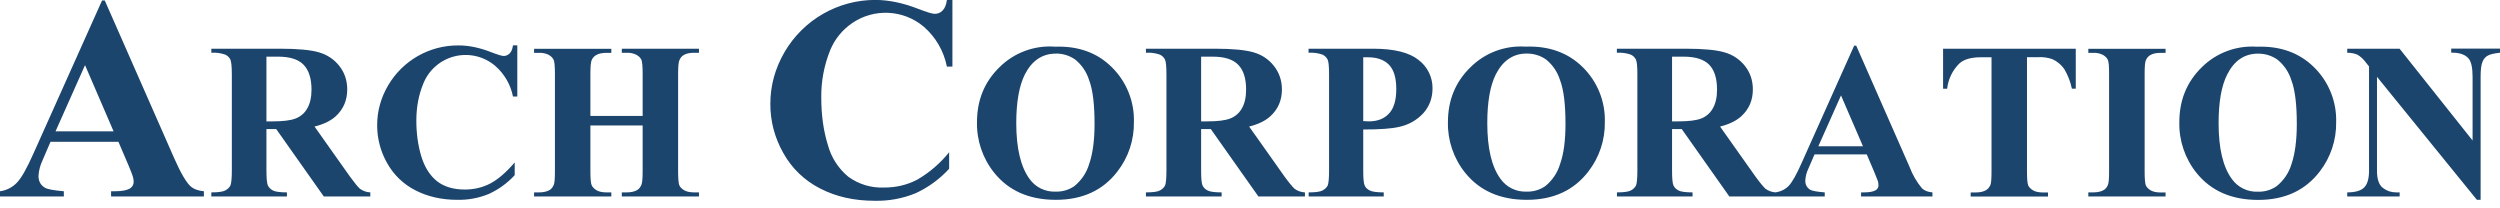
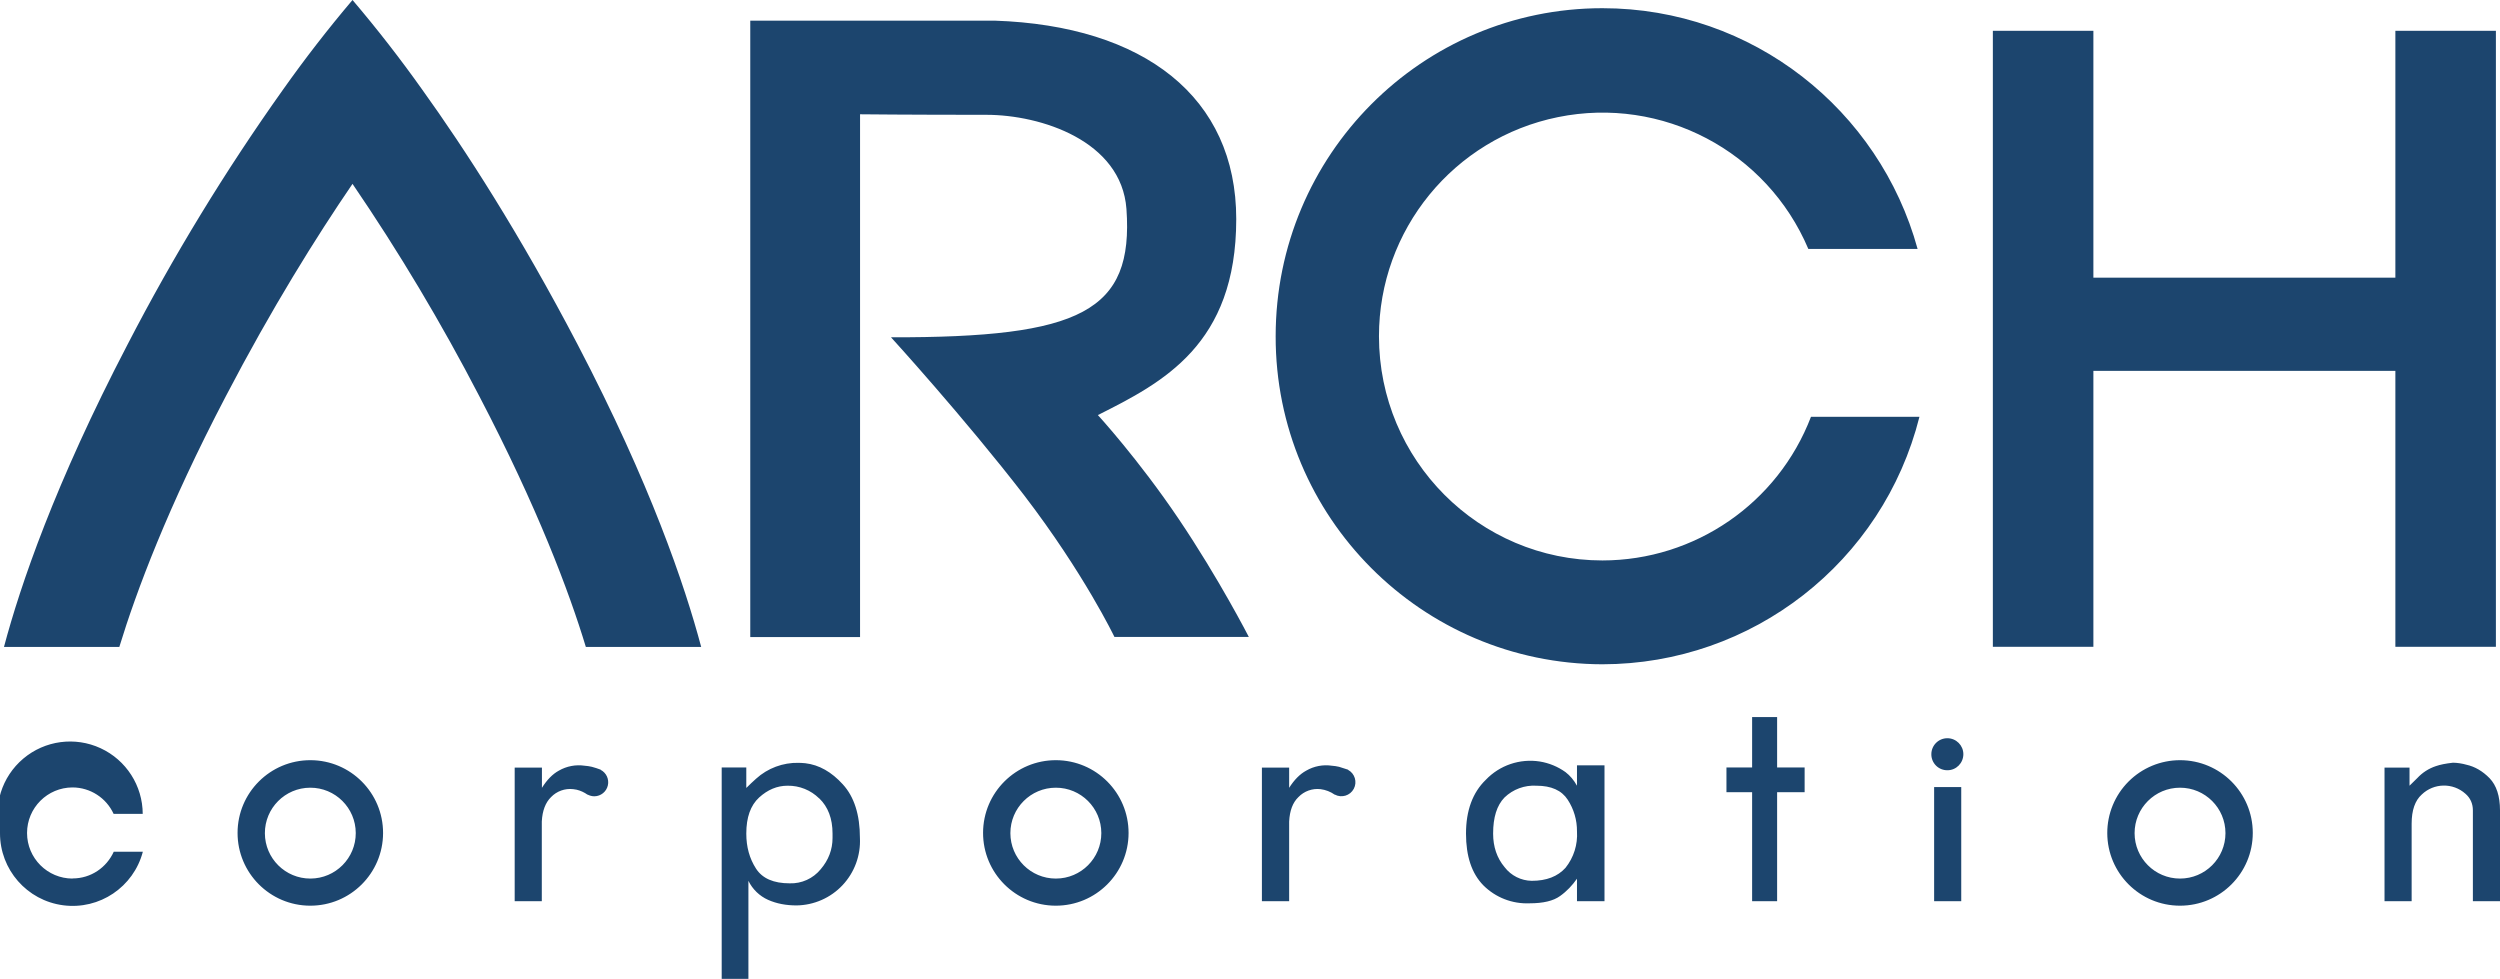
- <svg xmlns="http://www.w3.org/2000/svg" width="289" height="24" viewBox="0 0 289 24">
-   <path fill="#1C456E" d="M13.69 16.39H5.84l-.93 2.16a4.8 4.8 0 0 0-.46 1.78c0 .63.25 1.08.76 1.38.3.17 1.02.3 2.17.4v.6H0v-.6a3.3 3.3 0 0 0 1.96-1c.52-.54 1.15-1.66 1.9-3.35L11.8.05h.31l8.01 18.2c.76 1.73 1.4 2.81 1.88 3.26.37.34.9.54 1.57.6v.6H12.84v-.6h.44c.86 0 1.47-.13 1.81-.37a.87.87 0 0 0 .36-.75 2 2 0 0 0-.1-.6c-.02-.1-.18-.52-.48-1.24l-1.18-2.76zm-.56-1.21l-3.3-7.65-3.41 7.65h6.71zm17.67-.26v4.79c0 .92.06 1.5.17 1.74.12.24.31.43.6.58.29.14.82.21 1.6.21v.47h-8.74v-.47c.79 0 1.32-.07 1.6-.22.29-.15.48-.34.6-.57.11-.24.17-.82.17-1.74V8.63c0-.93-.06-1.5-.17-1.75a1.24 1.24 0 0 0-.6-.57 4.03 4.03 0 0 0-1.6-.21v-.47h7.93c2.07 0 3.58.14 4.54.43.95.28 1.74.81 2.34 1.58.6.77.9 1.67.9 2.7 0 1.26-.45 2.3-1.35 3.12-.58.52-1.4.91-2.43 1.17l4.1 5.79c.54.74.92 1.2 1.15 1.4.34.25.74.4 1.2.42v.47h-5.38l-5.5-7.79H30.8zm0-8.37v7.48h.72c1.17 0 2.04-.1 2.62-.32a2.6 2.6 0 0 0 1.37-1.16c.33-.56.5-1.29.5-2.18 0-1.3-.31-2.27-.92-2.89-.6-.62-1.59-.93-2.94-.93H30.8zm29-1.31v5.92h-.5a6.3 6.3 0 0 0-2.06-3.55 5.27 5.27 0 0 0-8.32 2.09c-.52 1.27-.79 2.68-.79 4.23 0 1.53.2 2.92.58 4.17.39 1.26 1 2.2 1.81 2.85.83.64 1.9.96 3.2.96 1.08 0 2.06-.23 2.96-.7.89-.47 1.83-1.28 2.82-2.43v1.47a9.33 9.33 0 0 1-2.99 2.17 9.08 9.08 0 0 1-3.63.68c-1.82 0-3.44-.37-4.86-1.1a7.74 7.74 0 0 1-3.27-3.15 8.79 8.79 0 0 1-1.15-4.37c0-1.63.42-3.17 1.28-4.63a9.35 9.35 0 0 1 8.07-4.6c1.2-.01 2.46.25 3.8.77.77.3 1.26.45 1.47.45.27 0 .5-.1.7-.3.2-.19.32-.5.38-.93h.5zm8.45 9.26v5.29c0 .87.05 1.41.15 1.63.1.22.29.41.57.58.28.16.66.24 1.14.24h.56v.47h-8.93v-.47h.57c.5 0 .9-.09 1.2-.26.22-.12.38-.32.5-.6.1-.2.14-.74.14-1.6V8.56c0-.87-.05-1.42-.14-1.63-.1-.22-.28-.41-.56-.58a2.26 2.26 0 0 0-1.14-.24h-.57v-.47h8.93v.47h-.56c-.5 0-.9.08-1.2.26a1.2 1.2 0 0 0-.52.6c-.09.2-.14.74-.14 1.6v4.83h6.04V8.55c0-.87-.05-1.42-.14-1.63-.1-.22-.28-.41-.57-.58a2.3 2.3 0 0 0-1.14-.24h-.56v-.47h8.92v.47h-.56c-.5 0-.9.08-1.2.26a1.2 1.2 0 0 0-.5.6c-.1.2-.15.74-.15 1.6v11.23c0 .87.05 1.41.14 1.63.1.22.28.41.57.58.28.16.67.24 1.14.24h.56v.47h-8.92v-.47h.56c.5 0 .9-.09 1.2-.26.21-.12.38-.32.5-.6.1-.2.15-.74.15-1.6V14.5h-6.04zM110.1 0v7.7h-.64a8.2 8.2 0 0 0-2.68-4.62 6.85 6.85 0 0 0-8.27-.41c-1.16.8-2 1.84-2.54 3.13a14.15 14.15 0 0 0-1.03 5.5c0 1.98.25 3.8.75 5.42a7.22 7.22 0 0 0 2.36 3.7 6.56 6.56 0 0 0 4.16 1.26c1.4 0 2.68-.31 3.84-.92a13.27 13.27 0 0 0 3.67-3.16v1.91a12.13 12.13 0 0 1-3.88 2.83 11.8 11.8 0 0 1-4.73.87c-2.37 0-4.47-.47-6.3-1.42a10.07 10.07 0 0 1-4.26-4.1c-1-1.77-1.5-3.67-1.5-5.67 0-2.12.55-4.13 1.66-6.03a12.15 12.15 0 0 1 10.49-6c1.56.01 3.2.35 4.94 1.03 1 .39 1.64.58 1.91.58.35 0 .66-.12.91-.38.26-.26.43-.66.5-1.22h.64zm11.8 5.4c2.72-.11 4.93.68 6.63 2.37a8.56 8.56 0 0 1 2.55 6.34 9.1 9.1 0 0 1-1.9 5.71c-1.68 2.19-4.06 3.28-7.12 3.28-3.07 0-5.45-1.04-7.13-3.13a9.04 9.04 0 0 1-1.99-5.85c0-2.54.86-4.65 2.59-6.34a8.24 8.24 0 0 1 6.37-2.39zm.15.8c-1.56 0-2.75.8-3.57 2.39-.66 1.31-1 3.19-1 5.64 0 2.92.52 5.07 1.54 6.46a3.5 3.5 0 0 0 3 1.46 3.6 3.6 0 0 0 2.17-.63 5.17 5.17 0 0 0 1.72-2.57c.41-1.18.62-2.72.62-4.62 0-2.26-.2-3.95-.63-5.07a4.93 4.93 0 0 0-1.6-2.37c-.66-.46-1.4-.7-2.25-.7zm16.8 8.72v4.79c0 .92.05 1.5.17 1.74.11.24.31.43.6.58.28.14.81.21 1.6.21v.47h-8.75v-.47c.8 0 1.33-.07 1.61-.22s.48-.34.6-.57c.1-.24.16-.82.16-1.74V8.63c0-.93-.05-1.5-.17-1.75a1.24 1.24 0 0 0-.6-.57 4.03 4.03 0 0 0-1.6-.21v-.47h7.94c2.06 0 3.57.14 4.53.43.96.28 1.74.81 2.34 1.58.6.77.91 1.67.91 2.7 0 1.26-.45 2.3-1.36 3.12-.58.52-1.39.91-2.43 1.17l4.1 5.79c.54.74.93 1.2 1.15 1.4.35.25.74.4 1.2.42v.47h-5.38l-5.5-7.79h-1.12zm0-8.37v7.48h.71c1.17 0 2.04-.1 2.62-.32a2.6 2.6 0 0 0 1.37-1.16c.33-.56.5-1.29.5-2.18 0-1.3-.3-2.27-.92-2.89-.6-.62-1.58-.93-2.94-.93h-1.34zm18.74 8.42v4.74c0 .92.05 1.5.17 1.74.1.24.31.43.6.58.29.14.82.21 1.6.21v.47h-8.68v-.47c.79 0 1.32-.07 1.6-.22s.48-.34.6-.57c.1-.24.16-.82.16-1.74V8.63c0-.93-.05-1.5-.17-1.75a1.24 1.24 0 0 0-.6-.57 4.03 4.03 0 0 0-1.6-.21v-.47h7.45c2.45 0 4.2.44 5.28 1.31a4.06 4.06 0 0 1 1.6 3.27c0 1.11-.35 2.06-1.04 2.85a5.25 5.25 0 0 1-2.84 1.61c-.82.2-2.2.3-4.13.3zm0-8.36V14l.63.03c1.02 0 1.8-.3 2.36-.92.56-.6.83-1.55.83-2.82 0-1.27-.27-2.2-.83-2.79-.55-.58-1.38-.88-2.48-.88h-.51zm18.75-1.22c2.72-.1 4.93.7 6.63 2.38a8.56 8.56 0 0 1 2.55 6.34 9.1 9.1 0 0 1-1.9 5.71c-1.68 2.19-4.05 3.28-7.12 3.28-3.07 0-5.45-1.04-7.13-3.13a9.04 9.04 0 0 1-1.99-5.85c0-2.54.87-4.65 2.6-6.34a8.24 8.24 0 0 1 6.36-2.39zm.15.8c-1.56 0-2.75.8-3.57 2.4-.66 1.31-.99 3.19-.99 5.64 0 2.92.51 5.07 1.54 6.46a3.5 3.5 0 0 0 3 1.46 3.6 3.6 0 0 0 2.16-.63 5.17 5.17 0 0 0 1.72-2.57c.42-1.18.62-2.72.62-4.62 0-2.26-.2-3.95-.63-5.07a4.93 4.93 0 0 0-1.6-2.37c-.65-.46-1.4-.7-2.25-.7zm16.8 8.73v4.79c0 .92.05 1.5.17 1.74.11.24.31.43.6.58.28.14.81.21 1.6.21v.47h-8.74v-.47c.78 0 1.32-.07 1.6-.22s.48-.34.6-.57c.1-.24.16-.82.16-1.74V8.63c0-.93-.05-1.5-.17-1.75a1.24 1.24 0 0 0-.6-.57 4.03 4.03 0 0 0-1.6-.21v-.47h7.94c2.06 0 3.58.14 4.53.43.96.28 1.74.81 2.35 1.58.6.77.9 1.67.9 2.7 0 1.26-.45 2.3-1.36 3.12-.58.52-1.39.91-2.43 1.17l4.1 5.79c.54.74.93 1.2 1.15 1.4.35.25.75.4 1.2.42v.47h-5.38l-5.5-7.79h-1.12zm0-8.37v7.48h.72c1.16 0 2.04-.1 2.62-.32a2.6 2.6 0 0 0 1.36-1.16c.33-.56.5-1.29.5-2.18 0-1.3-.3-2.27-.91-2.89-.61-.62-1.6-.93-2.94-.93h-1.35zm22.5 11.3h-6.03l-.72 1.66a3.7 3.7 0 0 0-.35 1.37c0 .48.2.83.58 1.06.23.13.78.23 1.67.3v.47h-5.68v-.47c.62-.1 1.12-.35 1.52-.76.39-.42.88-1.27 1.46-2.58l6.1-13.62h.24l6.16 14a8.53 8.53 0 0 0 1.45 2.5c.29.27.69.42 1.2.46v.47h-8.25v-.47h.34c.66 0 1.13-.1 1.4-.28a.67.67 0 0 0 .27-.58c0-.15-.02-.3-.07-.46-.02-.08-.15-.4-.38-.95l-.9-2.12zm-.43-.94l-2.54-5.88-2.62 5.88h5.16zm24.6-11.28v4.62h-.45a7.3 7.3 0 0 0-.9-2.3 3.44 3.44 0 0 0-1.35-1.11 4.31 4.31 0 0 0-1.67-.23h-1.27V19.8c0 .87.05 1.41.14 1.63.1.22.29.41.57.58.28.16.66.24 1.15.24h.57v.47h-8.94v-.47h.56c.5 0 .9-.09 1.2-.26.22-.12.39-.32.52-.6.09-.2.13-.74.13-1.6V6.62h-1.23c-1.15 0-1.99.25-2.5.73a4.83 4.83 0 0 0-1.4 2.91h-.47V5.63h15.34zm10.38 16.61v.47h-8.93v-.47h.56c.5 0 .9-.09 1.2-.26.22-.12.39-.32.5-.6.1-.2.14-.74.14-1.6V8.56c0-.87-.04-1.42-.14-1.63-.09-.22-.28-.41-.56-.58a2.26 2.26 0 0 0-1.14-.24h-.56v-.47h8.93v.47h-.57c-.5 0-.9.08-1.2.26a1.2 1.2 0 0 0-.51.6c-.1.2-.14.74-.14 1.6v11.23c0 .87.05 1.41.14 1.63.1.22.29.41.57.58.28.16.66.24 1.14.24h.57zM260.88 5.4c2.72-.1 4.93.7 6.63 2.38a8.56 8.56 0 0 1 2.55 6.34 9.1 9.1 0 0 1-1.9 5.71c-1.68 2.19-4.05 3.28-7.12 3.28-3.07 0-5.45-1.04-7.13-3.13a9.04 9.04 0 0 1-1.98-5.85c0-2.54.86-4.65 2.58-6.34a8.24 8.24 0 0 1 6.37-2.39zm.15.8c-1.56 0-2.75.8-3.56 2.4-.67 1.31-1 3.19-1 5.64 0 2.92.51 5.07 1.54 6.46a3.5 3.5 0 0 0 3 1.46 3.6 3.6 0 0 0 2.16-.63 5.17 5.17 0 0 0 1.73-2.57c.4-1.18.61-2.72.61-4.62 0-2.26-.2-3.95-.63-5.07a4.93 4.93 0 0 0-1.6-2.37c-.65-.46-1.4-.7-2.25-.7zm16.37-.56l8.43 10.6V8.87c0-1.02-.15-1.72-.44-2.08-.4-.49-1.08-.72-2.03-.7v-.47H289v.47c-.72.09-1.2.2-1.45.36-.25.14-.45.38-.58.71-.14.33-.21.9-.21 1.71V23.1h-.43L274.78 8.88v10.86c0 .98.23 1.64.68 1.98.45.35.96.52 1.54.52h.4v.47h-6.06v-.47c.94 0 1.6-.2 1.97-.58.37-.38.55-1.02.55-1.92V7.68l-.36-.45a3.32 3.32 0 0 0-.96-.9 2.88 2.88 0 0 0-1.2-.23v-.47h6.06z" />
+ <svg xmlns="http://www.w3.org/2000/svg" width="189" height="74" viewBox="0 0 189 74">
+   <path fill="#1C456E" d="M61.93 60.36a3.33 3.33 0 0 0-2.39-.96c-.79 0-1.5.3-2.15.89-.65.6-.97 1.5-.97 2.73 0 1 .24 1.88.73 2.64.48.75 1.33 1.12 2.55 1.12a2.9 2.9 0 0 0 2.34-1.06c.6-.7.9-1.5.9-2.37v-.33c0-1.14-.34-2.02-1-2.66zm-5.5-.8a18.35 18.35 0 0 1 .73-.69 4.64 4.64 0 0 1 3.22-1.2l.24.01.26.02c1.04.12 1.99.66 2.84 1.6.86.94 1.29 2.3 1.29 4.05a4.86 4.86 0 0 1-4.79 5.1c-.78 0-1.5-.13-2.15-.42a3.04 3.04 0 0 1-1.49-1.44V74h-2.02V58.02h1.86v1.54zm64.87-1.7v10.27h-2.08v-1.7c-.35.5-.77.95-1.28 1.31-.51.37-1.28.55-2.3.55a4.66 4.66 0 0 1-3.5-1.36c-.88-.9-1.31-2.2-1.31-3.91 0-1.74.5-3.1 1.49-4.06a4.65 4.65 0 0 1 4.09-1.39 4.62 4.62 0 0 1 1.94.8c.35.27.63.6.87 1.03v-1.54h2.08zm-2.78 2.6c-.46-.71-1.25-1.06-2.36-1.06a3.2 3.2 0 0 0-2.42.89c-.58.6-.86 1.5-.86 2.73 0 1 .29 1.85.87 2.54a2.63 2.63 0 0 0 2.05 1.03c1.12 0 1.96-.33 2.55-.98a4 4 0 0 0 .87-2.76 4.3 4.3 0 0 0-.7-2.39zm13.94-6.25h1.89v3.81h2.08v1.87h-2.08v8.24h-1.89v-8.24h-1.94v-1.87h1.94v-3.81zm13.76 13.92V59.5h2.05v8.63h-2.05zm35.94-10.1v1.37l.59-.58a3.35 3.35 0 0 1 1.4-.9c.31-.11.75-.2 1.3-.26a4.06 4.06 0 0 1 1 .15c.64.14 1.23.48 1.76 1.02.52.54.79 1.35.79 2.43v6.87h-2.05v-6.87c0-.5-.19-.93-.56-1.25a2.43 2.43 0 0 0-3.31.06c-.5.45-.76 1.18-.76 2.2v5.86h-2.05v-10.1h1.89zM5.49 66.41c1.39 0 2.57-.83 3.11-2.02h2.2A5.49 5.49 0 0 1 0 62.98a5.49 5.49 0 1 1 10.79-1.45h-2.2a3.43 3.43 0 0 0-3.1-2 3.43 3.43 0 0 0 0 6.89zm142.94-9.4c0 .68-.54 1.22-1.2 1.22a1.2 1.2 0 0 1-1.22-1.21 1.2 1.2 0 1 1 2.42 0zM45.41 58.2a1.06 1.06 0 0 1-.47 2c-.19 0-.36-.05-.52-.13v.01a2.38 2.38 0 0 0-.83-.38 1.85 1.85 0 0 0-.26-.04 2 2 0 0 0-1.67.6c-.42.41-.66 1.03-.7 1.85v6.02h-2.05v-10.1h2.06v1.53c.38-.6.8-1.04 1.28-1.3a3.02 3.02 0 0 1 1.96-.37c.17.01.35.04.53.08l.34.1.34.12v.01zm56.5 0a1.06 1.06 0 1 1-1 1.87v.01a2.38 2.38 0 0 0-1.08-.42 2 2 0 0 0-1.67.6c-.43.41-.66 1.03-.7 1.85v6.02H95.4v-10.1h2.06v1.53c.38-.6.81-1.04 1.29-1.3a2.99 2.99 0 0 1 1.95-.37c.17.01.35.04.53.08a39.69 39.69 0 0 0 .69.22v.01zm-78.44-.73a5.5 5.5 0 1 1-.02 11 5.5 5.5 0 0 1 .02-11zm0 8.95a3.43 3.43 0 1 0-.02-6.87 3.43 3.43 0 0 0 .02 6.87zm56.36-8.95a5.5 5.5 0 1 1-.02 11 5.5 5.5 0 0 1 .02-11zm0 8.95a3.43 3.43 0 1 0-.01-6.87 3.43 3.43 0 0 0 0 6.87zm84.98-8.95a5.5 5.5 0 1 1-5.5 5.51 5.5 5.5 0 0 1 5.5-5.51zm0 8.95a3.43 3.43 0 1 0 0-6.87 3.43 3.43 0 0 0 0 6.87zM17.07 29.96c-4.4 8.41-6.77 14.76-8.05 18.95H.3c1.24-4.66 3.85-12.33 9.34-22.86A160.42 160.42 0 0 1 21.38 6.8 98.1 98.1 0 0 1 26.65 0a98.18 98.18 0 0 1 5.28 6.79c3.22 4.48 7.37 10.9 11.74 19.26 5.5 10.53 8.1 18.2 9.34 22.86h-8.72c-1.27-4.2-3.66-10.54-8.05-18.95a155.44 155.44 0 0 0-9.59-16.06c-2.76 4.04-6.1 9.39-9.58 16.06zM94.4 48.15H84.25s-2.28-4.77-6.82-10.7C72.88 31.55 67.36 25.5 67.36 25.5c14.37.03 18.35-1.95 17.8-9.7-.38-5.16-6.47-7.12-10.59-7.12-5.94 0-9.55-.04-9.55-.04v39.52h-8.3V1.56h18.46c11.34.38 18.28 5.8 18.28 15 0 9.52-5.57 12.36-10.46 14.82 0 0 3.05 3.32 6.1 7.84s5.31 8.93 5.31 8.93zm63.86-45.82v18.66h22.83V2.33h7.6V48.9h-7.6V28.04h-22.83V48.9h-7.6V2.33h7.6zm-37.12 40.04a16.9 16.9 0 0 0 15.77-10.86h8.2a24.74 24.74 0 0 1-23.97 18.71 24.76 24.76 0 0 1-24.7-24.8c0-13.7 11.05-24.8 24.7-24.8 11.37 0 20.95 7.7 23.83 18.2h-8.26a16.9 16.9 0 0 0-32.46 6.6c0 9.36 7.56 16.95 16.9 16.95z" />
</svg>
